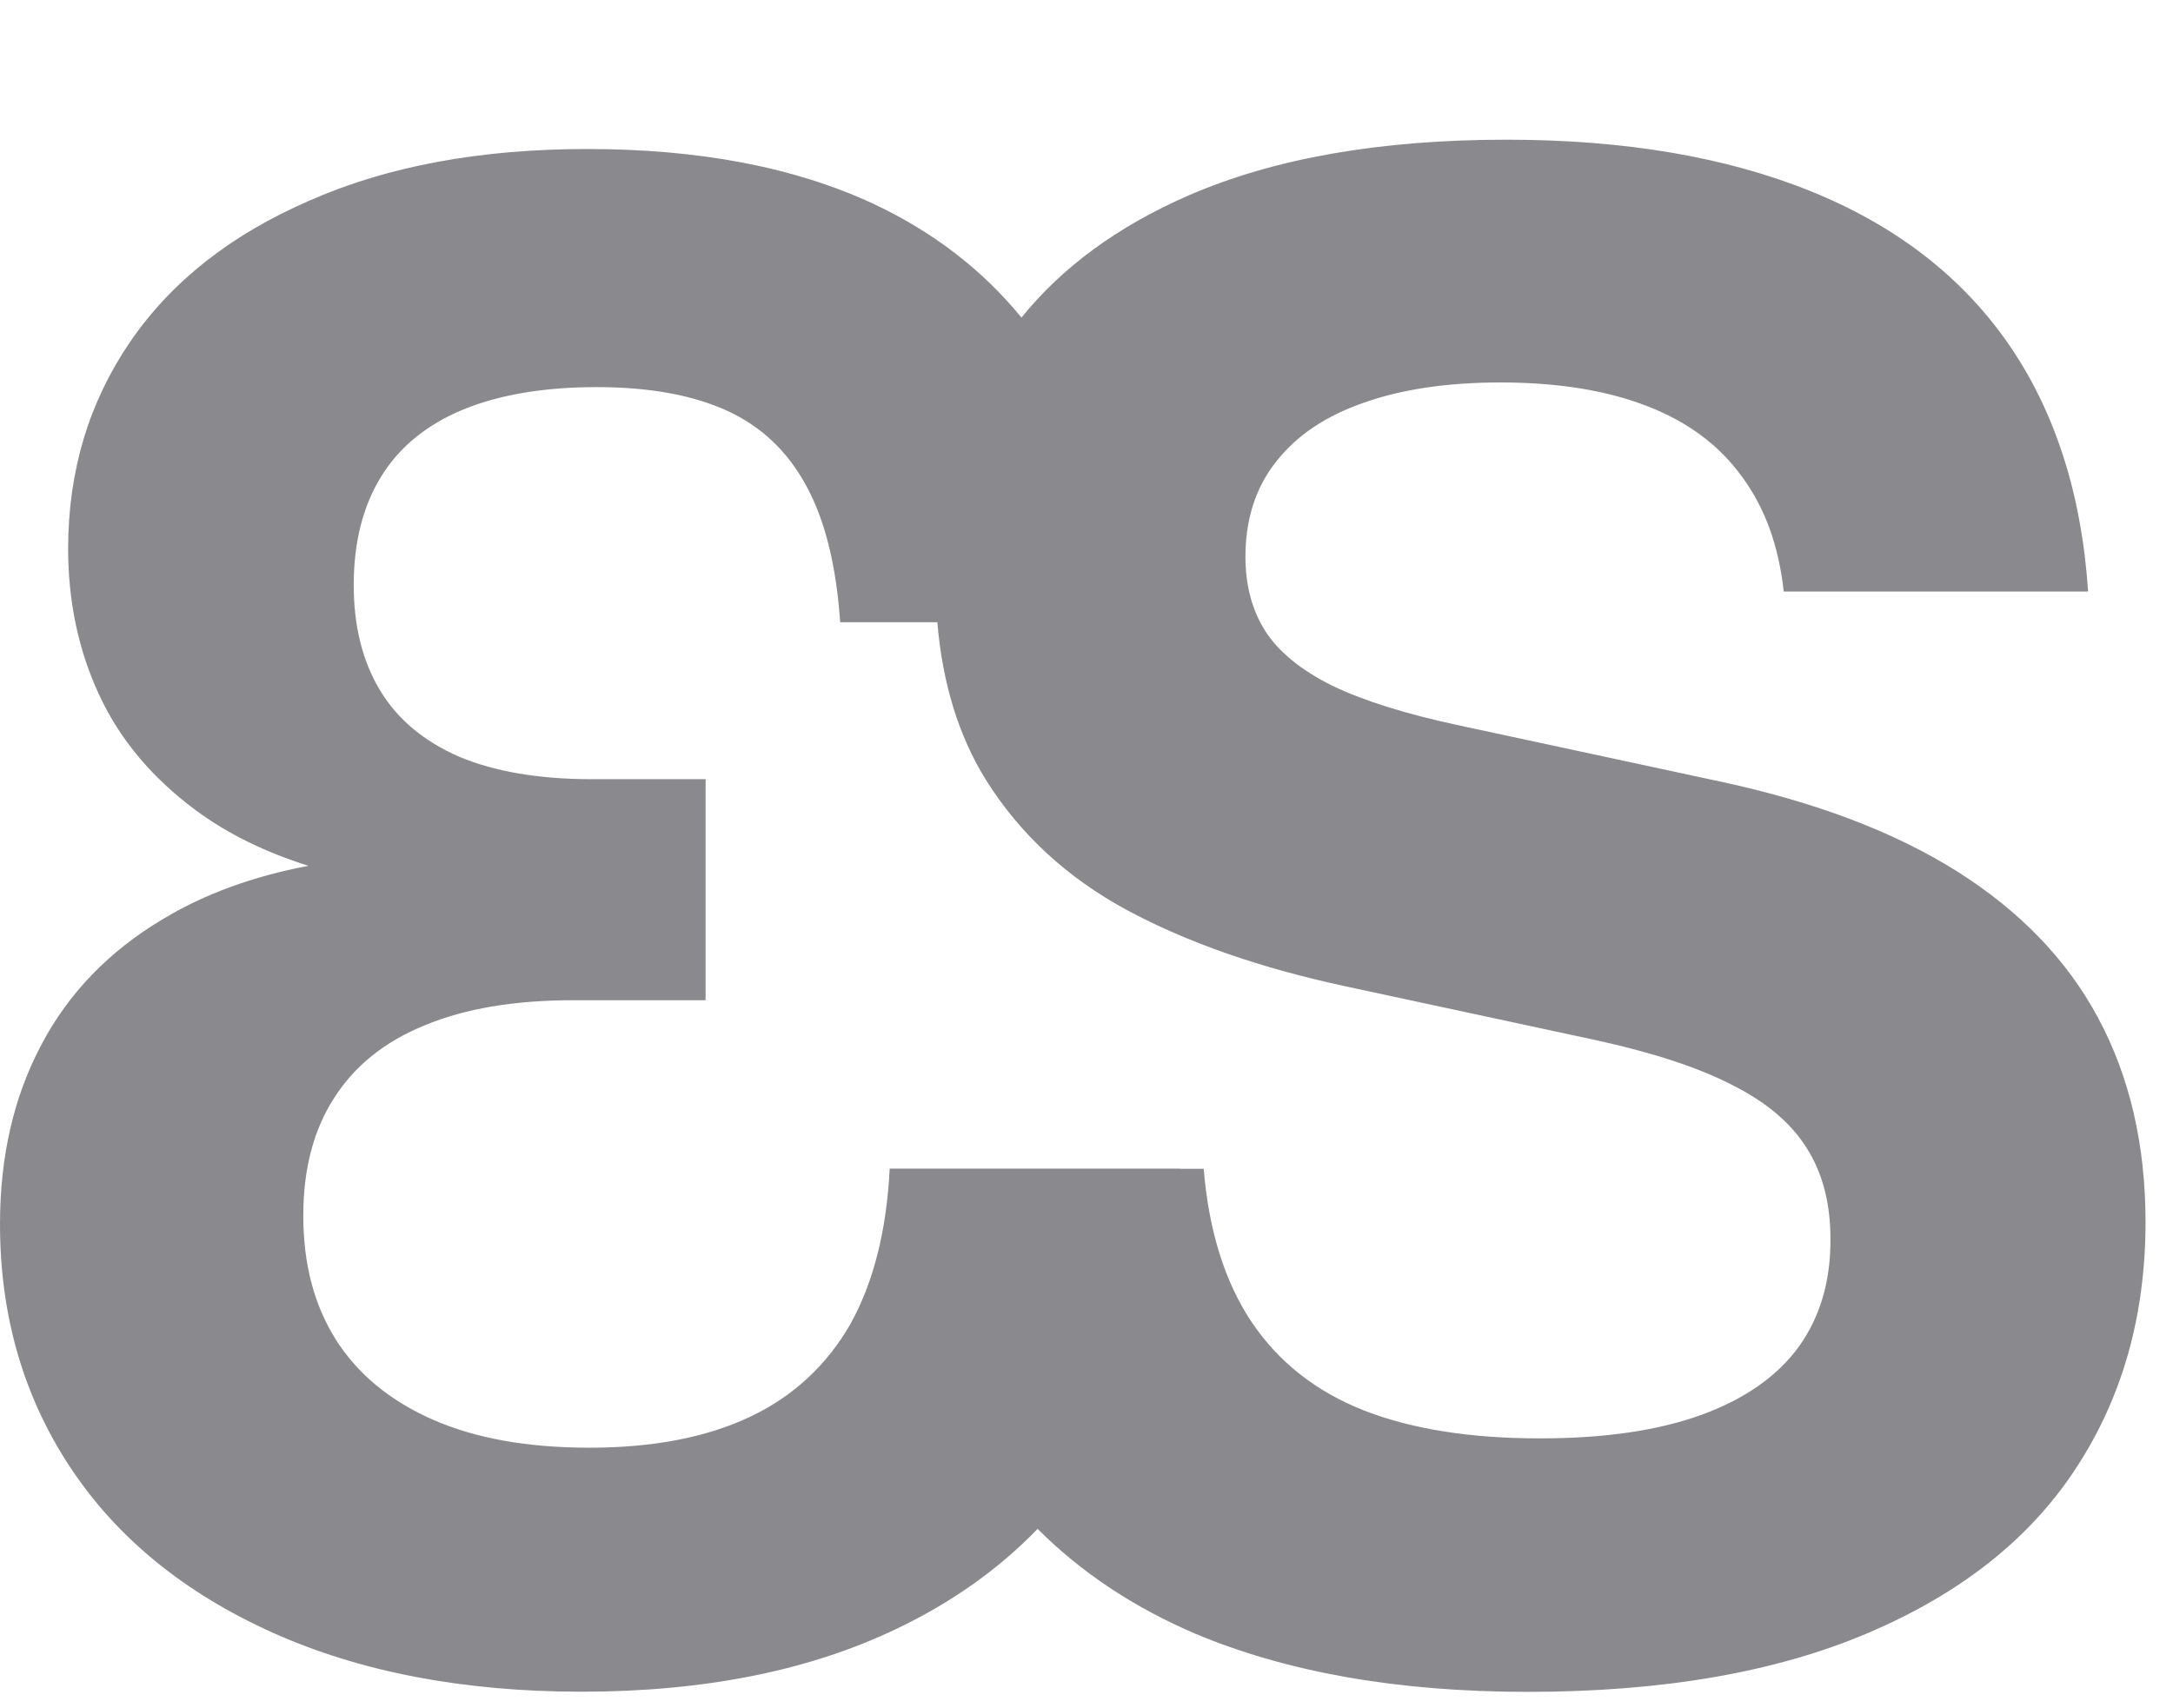
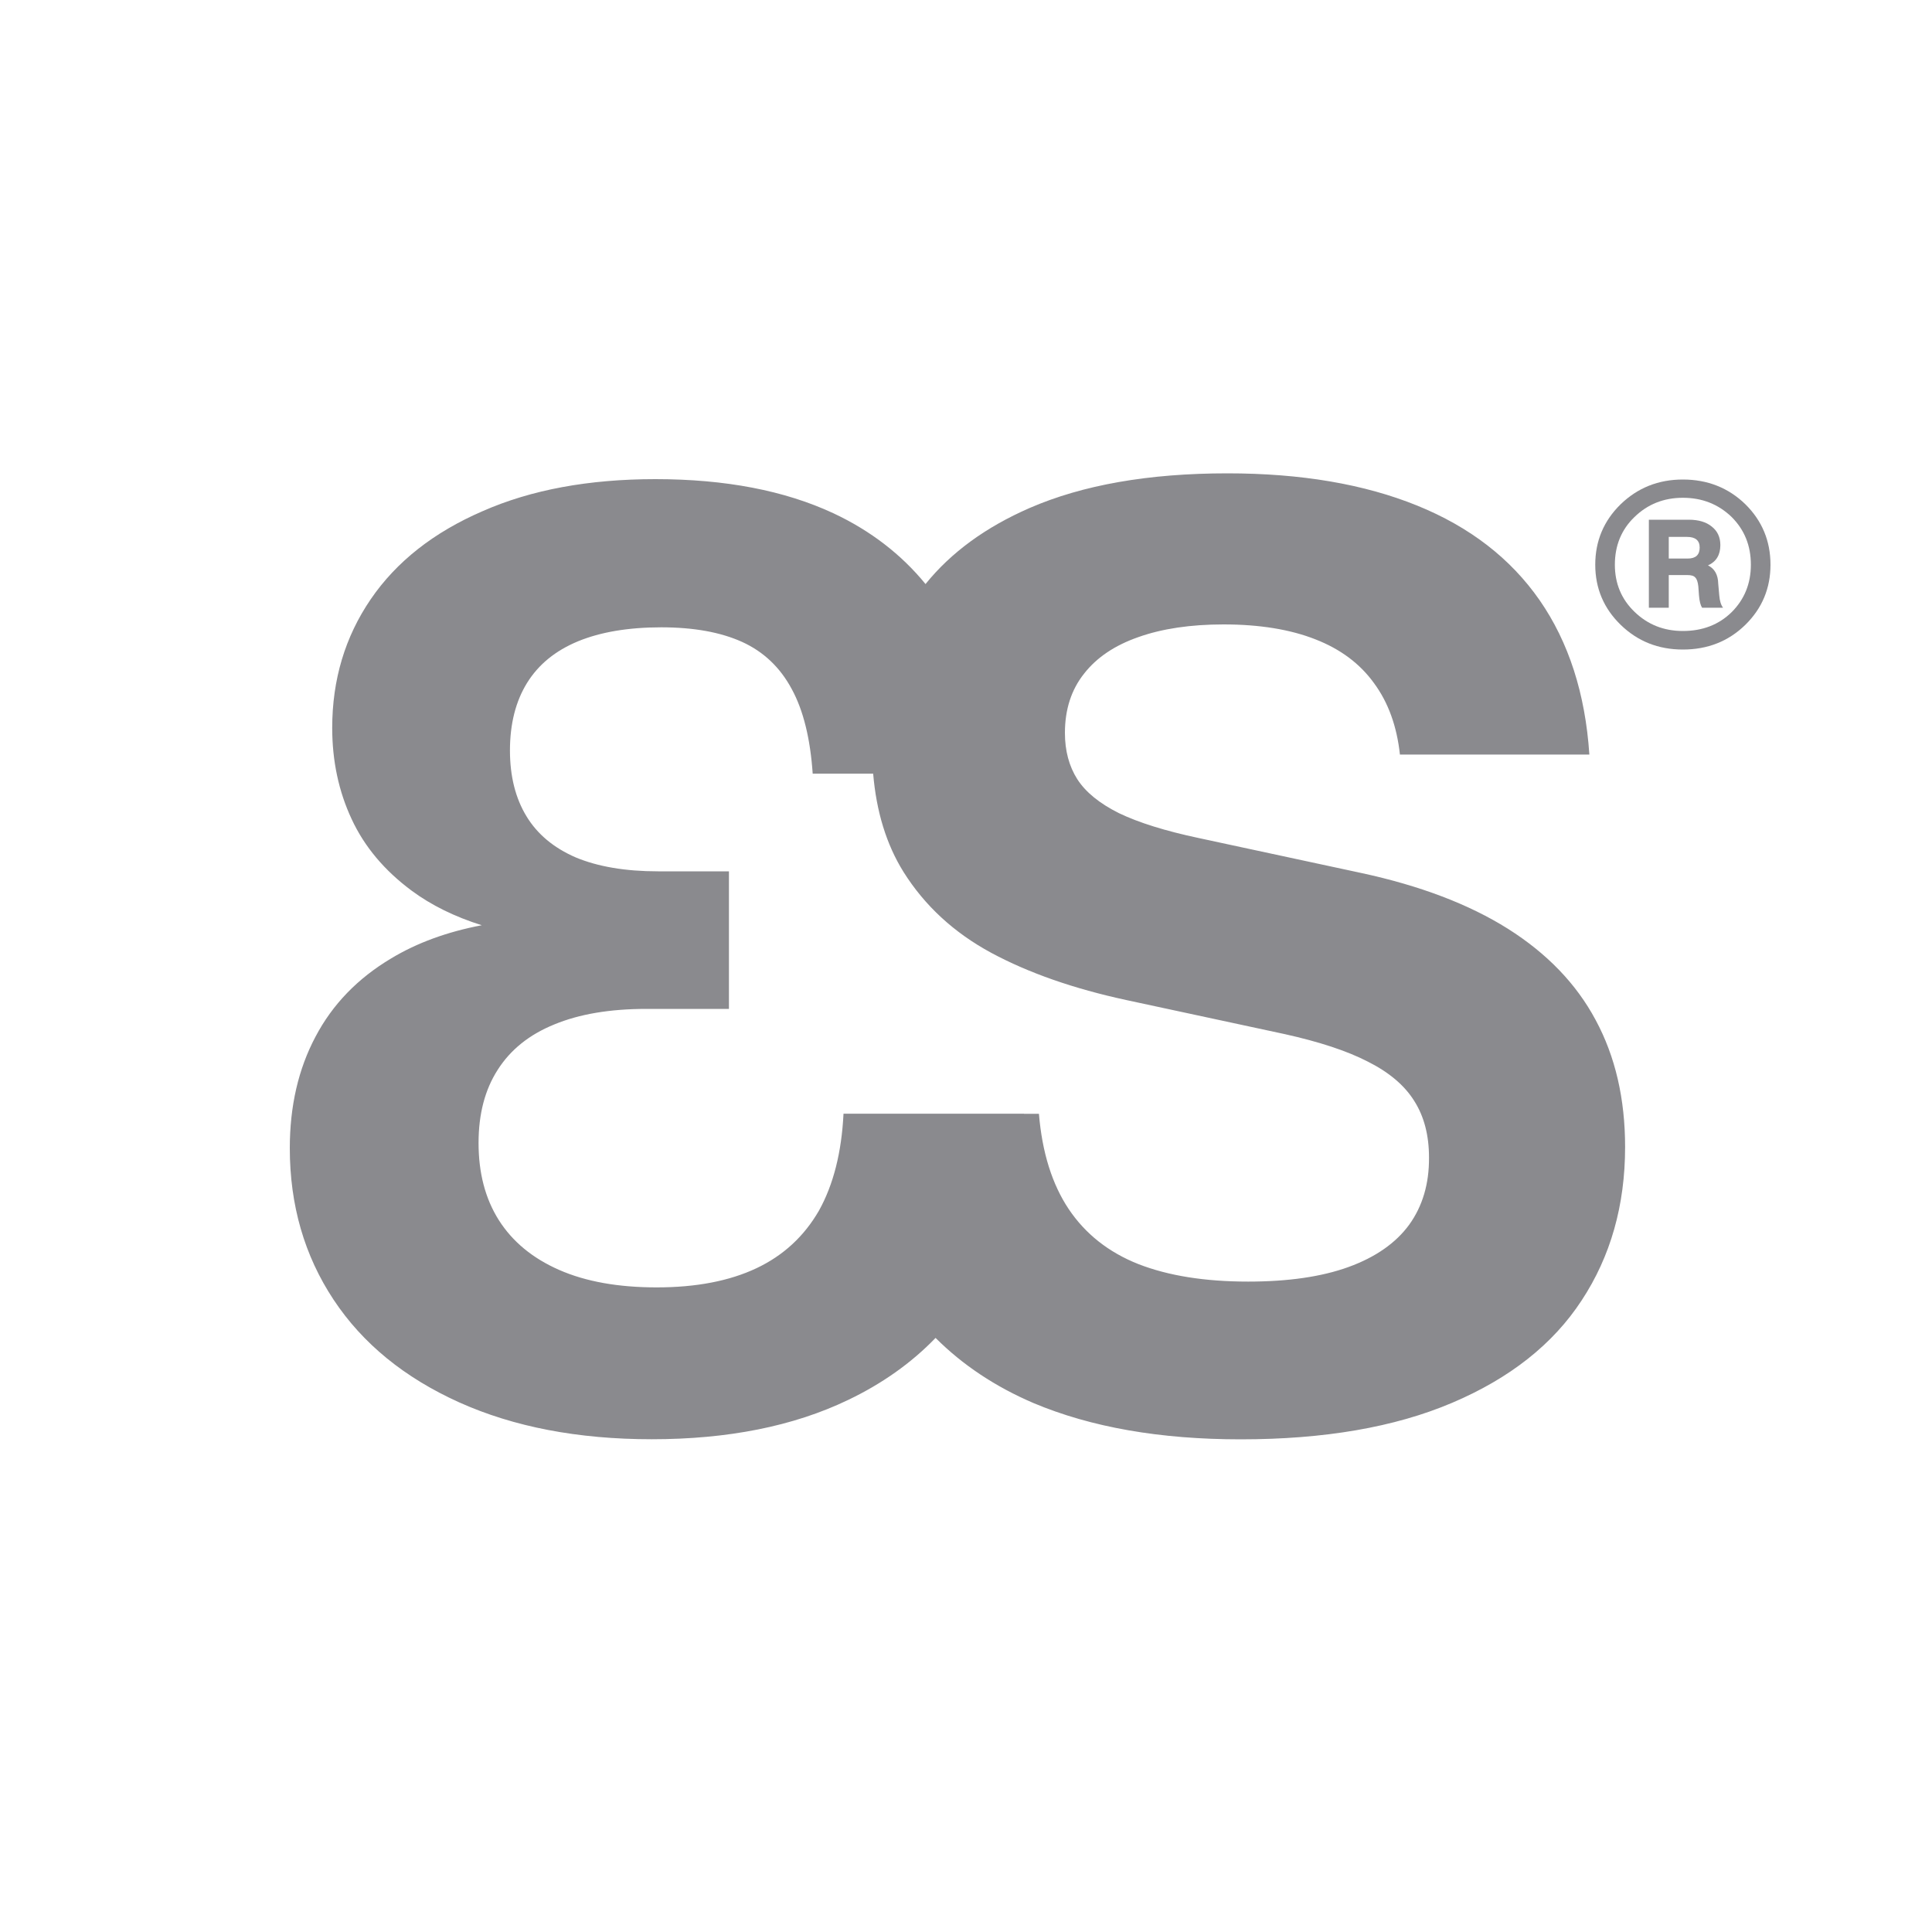
- <svg xmlns="http://www.w3.org/2000/svg" width="14" height="11" viewBox="0 0 14 11" fill="none">
-   <path d="M13.518 6.559C13.317 6.183 13.013 5.869 12.609 5.614C12.205 5.36 11.699 5.168 11.091 5.037L9.412 4.676C9.063 4.602 8.788 4.516 8.584 4.418C8.383 4.318 8.238 4.2 8.152 4.066C8.067 3.932 8.024 3.772 8.024 3.587C8.024 3.345 8.09 3.14 8.222 2.974C8.354 2.805 8.541 2.68 8.785 2.595C9.03 2.508 9.324 2.464 9.667 2.464C10.039 2.464 10.357 2.516 10.616 2.618C10.876 2.719 11.078 2.87 11.223 3.071C11.371 3.271 11.46 3.517 11.492 3.811H13.453C13.411 3.18 13.239 2.647 12.938 2.213C12.636 1.779 12.213 1.454 11.671 1.234C11.124 1.012 10.47 0.9 9.706 0.9C8.89 0.9 8.208 1.02 7.658 1.259C7.204 1.457 6.845 1.719 6.581 2.046C6.331 1.74 6.014 1.495 5.629 1.314C5.123 1.078 4.508 0.96 3.785 0.96C3.095 0.96 2.498 1.07 1.995 1.292C1.49 1.51 1.103 1.815 0.838 2.203C0.572 2.592 0.439 3.037 0.439 3.535C0.439 3.877 0.506 4.192 0.64 4.479C0.773 4.766 0.981 5.012 1.261 5.22C1.465 5.371 1.707 5.49 1.987 5.578C1.63 5.646 1.319 5.759 1.05 5.921C0.704 6.127 0.442 6.397 0.266 6.732C0.088 7.067 0 7.452 0 7.886C0 8.475 0.151 8.998 0.453 9.454C0.754 9.909 1.188 10.262 1.753 10.517C2.318 10.771 2.983 10.899 3.747 10.899C4.536 10.899 5.214 10.764 5.778 10.493C6.13 10.325 6.434 10.11 6.685 9.85C6.965 10.13 7.303 10.355 7.7 10.525C8.295 10.775 9.008 10.9 9.843 10.9C10.707 10.9 11.437 10.775 12.032 10.522C12.63 10.268 13.076 9.916 13.373 9.462C13.673 9.006 13.823 8.477 13.823 7.873C13.823 7.373 13.72 6.935 13.518 6.559ZM11.588 8.678C11.449 8.868 11.24 9.014 10.96 9.116C10.681 9.217 10.335 9.267 9.921 9.267C9.475 9.267 9.096 9.208 8.785 9.086C8.477 8.964 8.236 8.774 8.063 8.516C7.892 8.26 7.788 7.931 7.755 7.53H7.6V7.529H5.732C5.712 7.931 5.627 8.264 5.478 8.532C5.325 8.797 5.11 8.997 4.83 9.129C4.55 9.261 4.206 9.327 3.798 9.327C3.4 9.327 3.063 9.267 2.788 9.146C2.513 9.025 2.306 8.854 2.164 8.631C2.023 8.407 1.954 8.142 1.954 7.832C1.954 7.532 2.02 7.28 2.152 7.075C2.284 6.867 2.479 6.71 2.738 6.605C2.996 6.498 3.313 6.444 3.694 6.444H4.546V5.02H3.812C3.472 5.02 3.188 4.971 2.96 4.876C2.732 4.777 2.562 4.635 2.45 4.45C2.336 4.263 2.279 4.035 2.279 3.769C2.279 3.492 2.339 3.258 2.457 3.068C2.575 2.878 2.751 2.735 2.983 2.639C3.216 2.543 3.504 2.494 3.845 2.494C4.183 2.494 4.461 2.545 4.682 2.645C4.904 2.746 5.075 2.908 5.195 3.131C5.316 3.352 5.388 3.645 5.413 4.009H6.039C6.072 4.402 6.176 4.742 6.353 5.026C6.572 5.375 6.875 5.655 7.262 5.864C7.649 6.072 8.115 6.235 8.662 6.353L10.299 6.705C10.655 6.784 10.943 6.878 11.16 6.99C11.379 7.1 11.539 7.235 11.639 7.395C11.742 7.556 11.793 7.752 11.793 7.981C11.795 8.255 11.726 8.486 11.588 8.678Z" fill="#3C3C43" fill-opacity="0.6" />
+ <svg xmlns="http://www.w3.org/2000/svg" width="20" height="20" viewBox="0 0 20 20" fill="none">
+   <path d="M16.518 10.559C16.317 10.183 16.013 9.869 15.609 9.614C15.205 9.36 14.699 9.168 14.091 9.037L12.412 8.676C12.063 8.602 11.788 8.516 11.584 8.418C11.383 8.318 11.238 8.2 11.152 8.066C11.067 7.932 11.024 7.772 11.024 7.587C11.024 7.345 11.09 7.14 11.222 6.974C11.354 6.805 11.541 6.68 11.785 6.595C12.03 6.508 12.324 6.464 12.667 6.464C13.039 6.464 13.357 6.516 13.616 6.618C13.876 6.719 14.078 6.87 14.223 7.071C14.371 7.271 14.46 7.517 14.492 7.811H16.453C16.411 7.18 16.239 6.647 15.938 6.213C15.636 5.779 15.213 5.454 14.671 5.234C14.124 5.012 13.47 4.9 12.706 4.9C11.89 4.9 11.208 5.02 10.658 5.259C10.204 5.457 9.845 5.719 9.581 6.046C9.331 5.74 9.014 5.495 8.629 5.314C8.123 5.078 7.508 4.96 6.785 4.96C6.095 4.96 5.498 5.07 4.995 5.292C4.49 5.51 4.103 5.815 3.838 6.203C3.572 6.592 3.439 7.037 3.439 7.535C3.439 7.877 3.506 8.192 3.64 8.479C3.773 8.766 3.981 9.012 4.261 9.22C4.465 9.371 4.707 9.49 4.987 9.578C4.63 9.646 4.319 9.759 4.05 9.921C3.704 10.127 3.442 10.397 3.266 10.732C3.088 11.067 3 11.452 3 11.886C3 12.475 3.151 12.998 3.453 13.454C3.754 13.909 4.188 14.262 4.753 14.517C5.318 14.771 5.983 14.899 6.747 14.899C7.536 14.899 8.214 14.764 8.778 14.493C9.13 14.325 9.434 14.11 9.685 13.85C9.965 14.13 10.303 14.355 10.7 14.525C11.295 14.775 12.008 14.9 12.843 14.9C13.707 14.9 14.437 14.775 15.032 14.522C15.63 14.268 16.076 13.916 16.373 13.462C16.673 13.006 16.823 12.477 16.823 11.873C16.823 11.373 16.721 10.935 16.518 10.559ZM14.588 12.678C14.449 12.868 14.24 13.014 13.96 13.116C13.681 13.217 13.335 13.267 12.921 13.267C12.475 13.267 12.096 13.207 11.785 13.086C11.477 12.964 11.236 12.774 11.063 12.516C10.892 12.26 10.788 11.931 10.755 11.53H10.6V11.529H8.732C8.712 11.931 8.627 12.264 8.478 12.532C8.325 12.797 8.11 12.997 7.83 13.129C7.55 13.261 7.206 13.327 6.798 13.327C6.4 13.327 6.064 13.267 5.788 13.146C5.513 13.025 5.306 12.854 5.164 12.631C5.023 12.408 4.954 12.142 4.954 11.832C4.954 11.532 5.02 11.28 5.152 11.075C5.284 10.867 5.479 10.71 5.738 10.605C5.996 10.498 6.313 10.444 6.694 10.444H7.546V9.02H6.812C6.472 9.02 6.188 8.971 5.96 8.876C5.732 8.777 5.562 8.635 5.45 8.45C5.336 8.263 5.279 8.035 5.279 7.769C5.279 7.492 5.339 7.258 5.457 7.068C5.575 6.878 5.751 6.735 5.983 6.639C6.216 6.543 6.504 6.494 6.845 6.494C7.183 6.494 7.461 6.545 7.682 6.645C7.904 6.746 8.075 6.908 8.195 7.131C8.316 7.352 8.388 7.645 8.413 8.009H9.039C9.072 8.402 9.176 8.742 9.353 9.026C9.572 9.375 9.875 9.655 10.262 9.864C10.649 10.072 11.115 10.235 11.662 10.353L13.299 10.705C13.655 10.784 13.943 10.878 14.16 10.99C14.379 11.1 14.539 11.235 14.639 11.395C14.742 11.556 14.793 11.752 14.793 11.982C14.795 12.255 14.726 12.486 14.588 12.678Z" fill="#3C3C43" fill-opacity="0.6" />
+   <path d="M17.421 4.964C17.677 4.964 17.893 5.05 18.068 5.22C18.241 5.391 18.328 5.6 18.328 5.846C18.328 6.09 18.241 6.298 18.068 6.468C17.893 6.639 17.677 6.724 17.421 6.724C17.167 6.724 16.953 6.639 16.777 6.468C16.602 6.298 16.514 6.09 16.514 5.846C16.514 5.6 16.602 5.391 16.777 5.22C16.953 5.05 17.167 4.964 17.421 4.964ZM17.421 6.532C17.625 6.532 17.793 6.467 17.926 6.337C18.059 6.204 18.125 6.04 18.125 5.846C18.125 5.649 18.059 5.485 17.926 5.352C17.788 5.219 17.62 5.153 17.421 5.153C17.224 5.153 17.057 5.219 16.92 5.352C16.785 5.482 16.717 5.647 16.717 5.846C16.717 6.04 16.785 6.203 16.92 6.333C17.057 6.466 17.224 6.532 17.421 6.532ZM17.787 6.042L17.798 6.166C17.803 6.223 17.816 6.264 17.837 6.291H17.62C17.604 6.267 17.593 6.225 17.588 6.166L17.581 6.07C17.576 6.025 17.566 5.994 17.549 5.978C17.535 5.961 17.508 5.953 17.467 5.953H17.275V6.291H17.069V5.38H17.482C17.583 5.38 17.663 5.404 17.72 5.451C17.779 5.497 17.809 5.561 17.809 5.643C17.809 5.745 17.766 5.815 17.681 5.853C17.749 5.886 17.785 5.949 17.787 6.042ZM17.275 5.558V5.782H17.471C17.554 5.782 17.595 5.744 17.595 5.668C17.595 5.595 17.551 5.558 17.464 5.558H17.275Z" fill="#3C3C43" fill-opacity="0.6" />
</svg>
